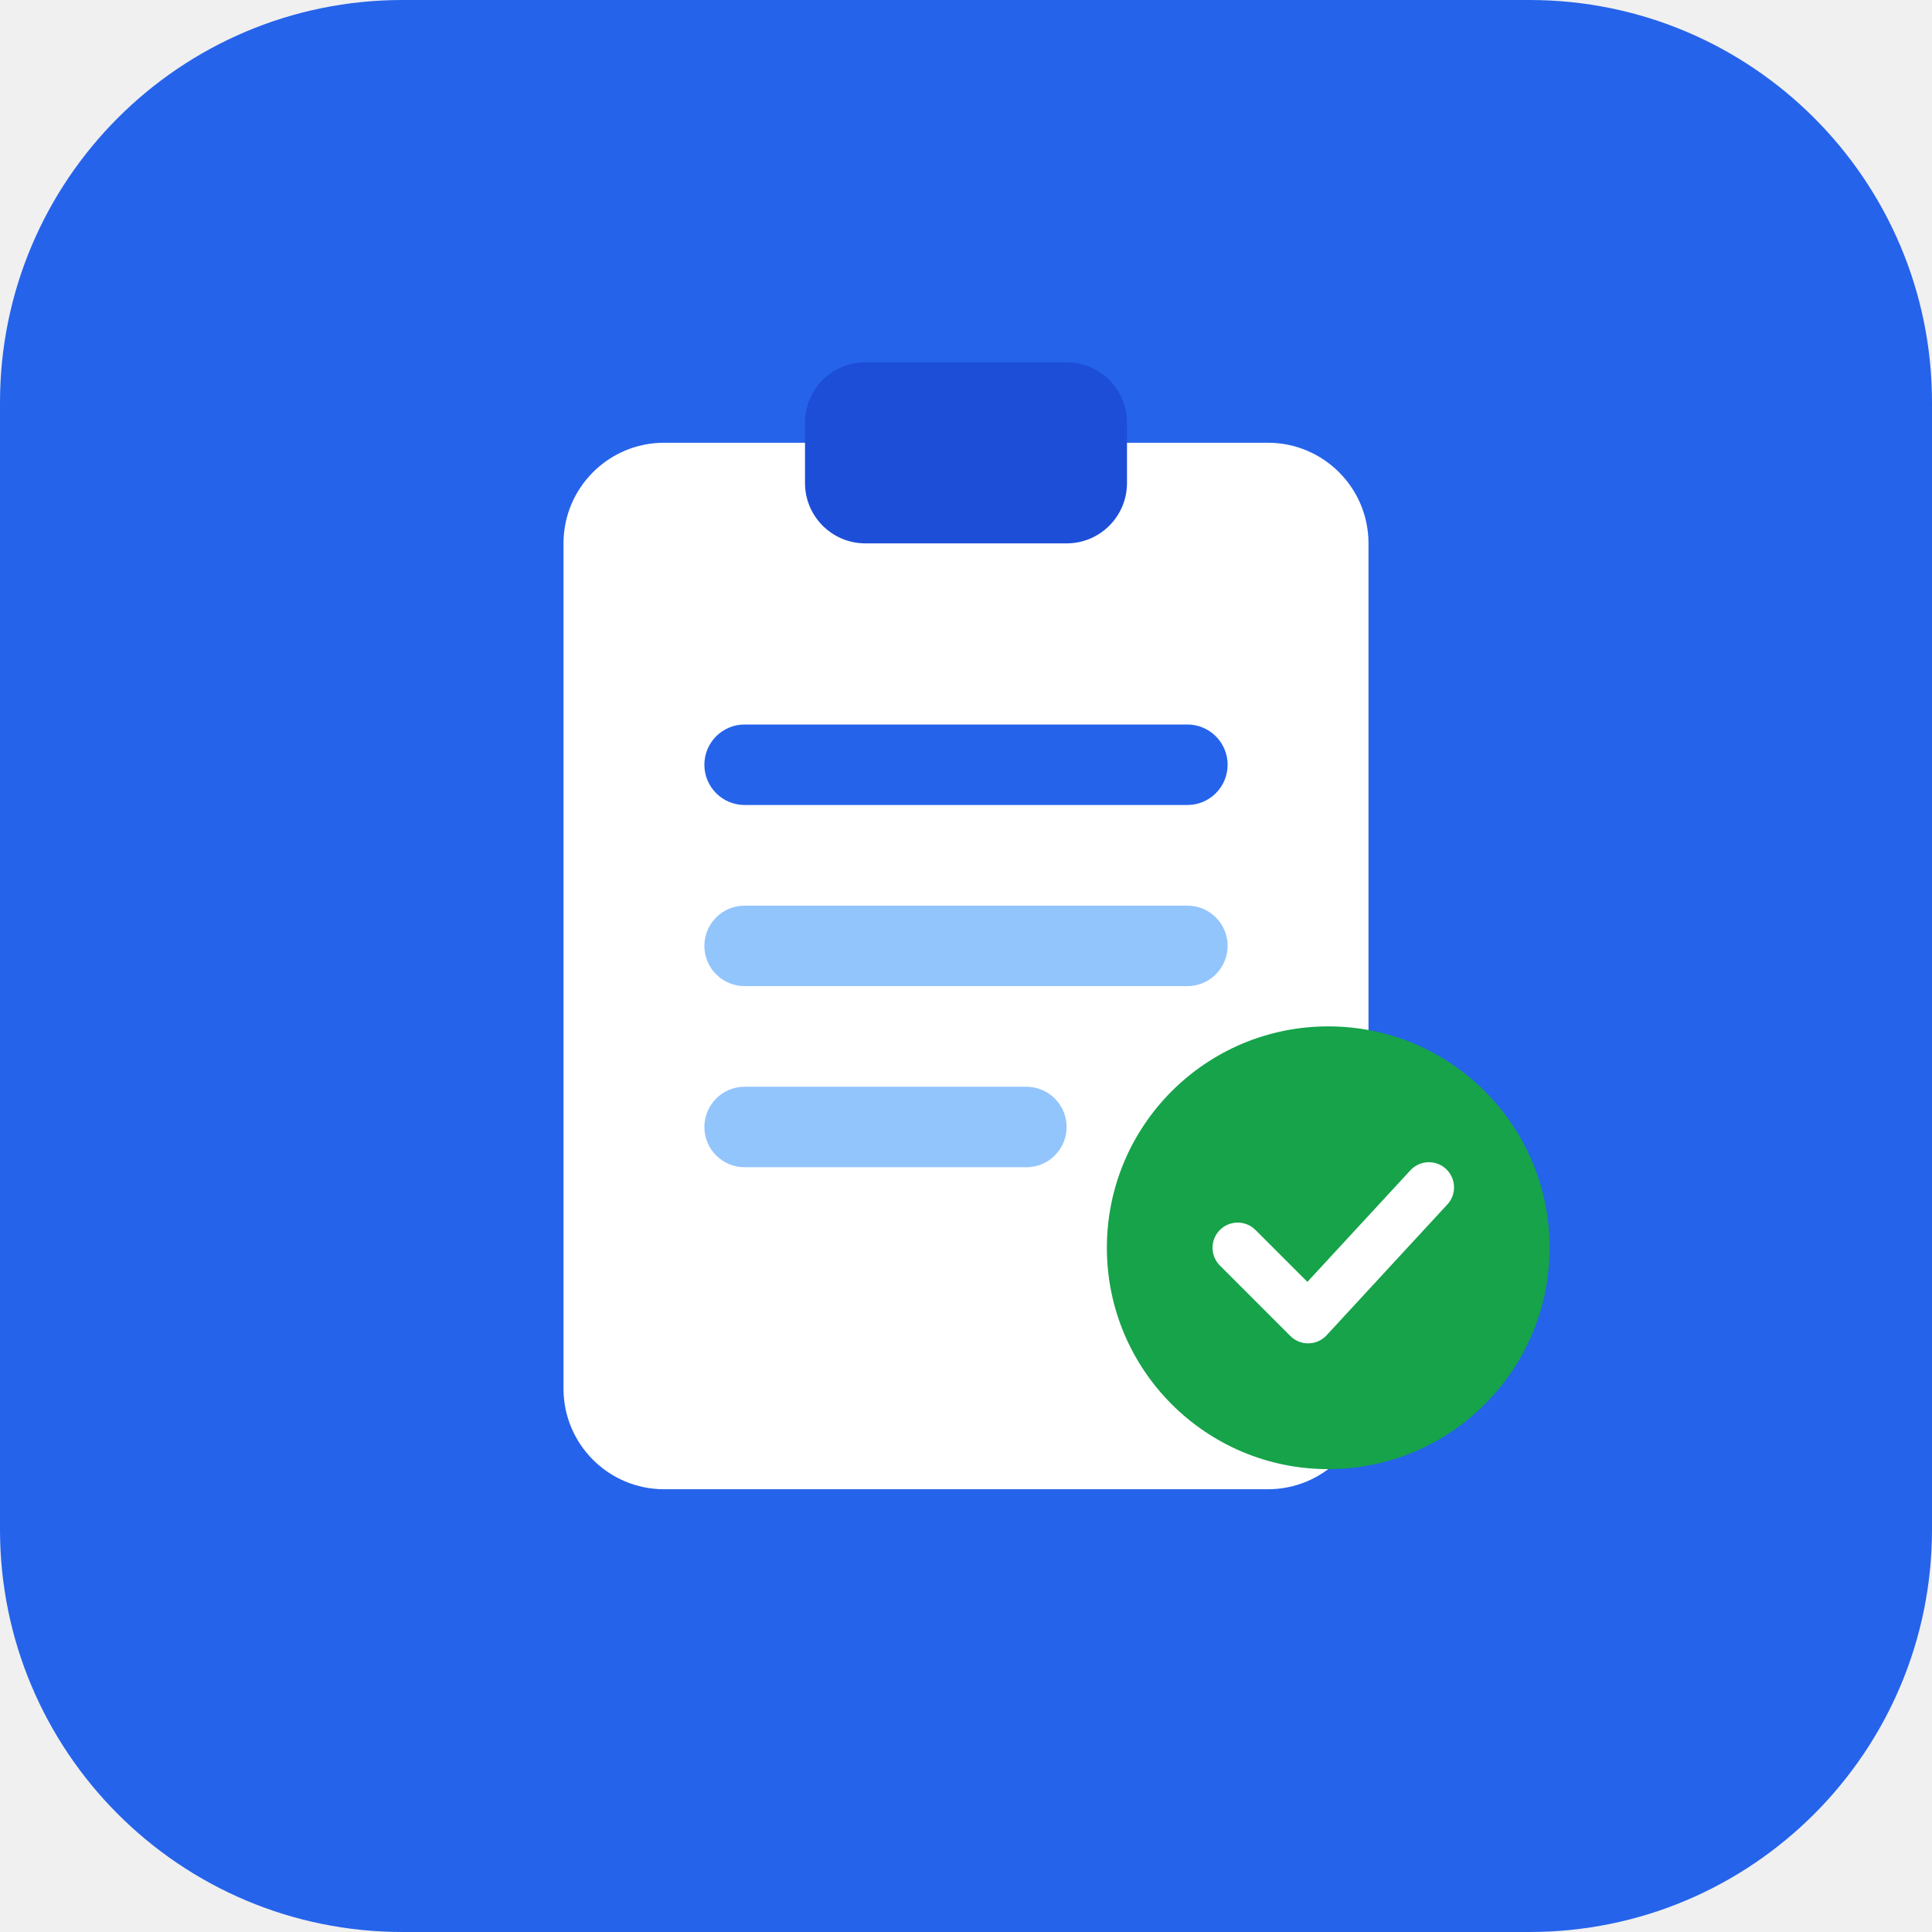
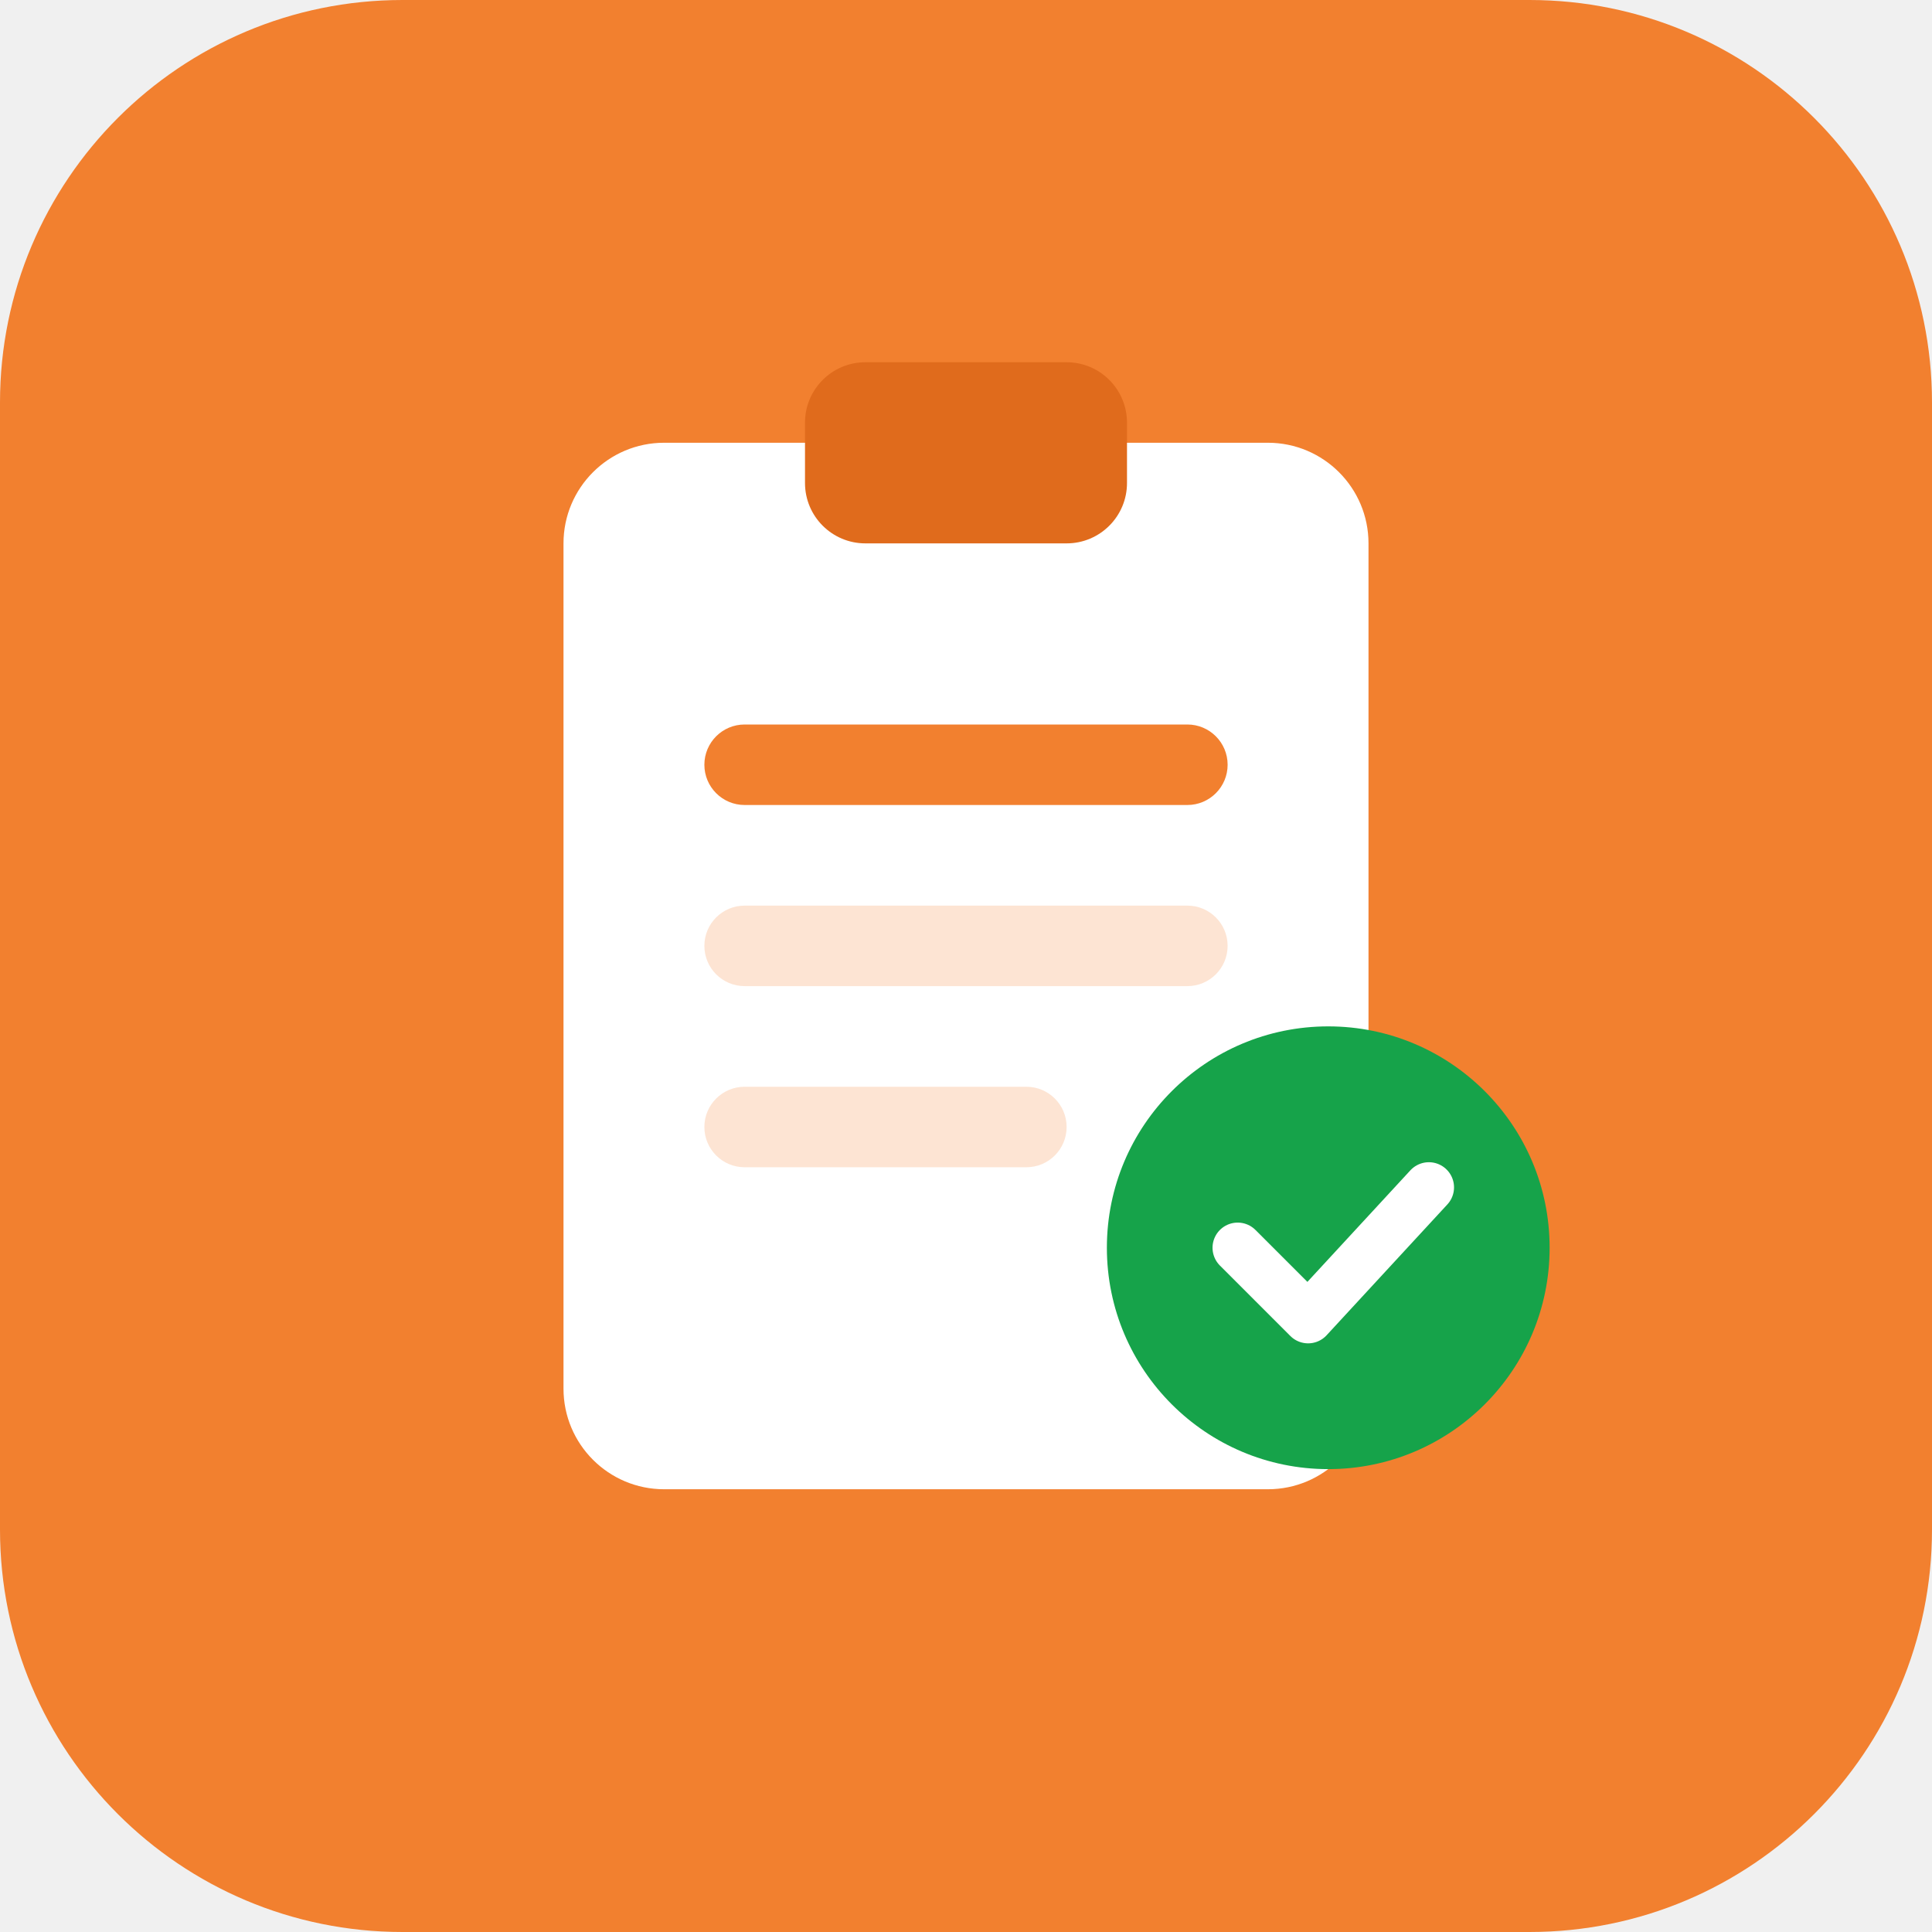
<svg xmlns="http://www.w3.org/2000/svg" viewBox="0 0 192 192" width="192" height="192">
-   <rect width="192" height="192" rx="40" fill="#2563eb" />
+   <rect width="192" height="192" rx="40" fill="#f2802f" />
  <rect x="56" y="44" width="80" height="104" rx="10" fill="#fff" />
-   <rect x="80" y="36" width="32" height="18" rx="6" fill="#1d4ed8" />
-   <rect x="70" y="72" width="52" height="8" rx="4" fill="#2563eb" />
-   <rect x="70" y="90" width="52" height="8" rx="4" fill="#93c5fd" />
-   <rect x="70" y="108" width="36" height="8" rx="4" fill="#93c5fd" />
+   <rect x="80" y="36" width="32" height="18" rx="6" fill="#e06b1c" />
+   <rect x="70" y="72" width="52" height="8" rx="4" fill="#f2802f" />
+   <rect x="70" y="90" width="52" height="8" rx="4" fill="#fde4d3" />
+   <rect x="70" y="108" width="36" height="8" rx="4" fill="#fde4d3" />
  <circle cx="132" cy="124" r="22" fill="#16a34a" />
  <path d="M123 124l7 7 12-13" stroke="#fff" stroke-width="5" fill="none" stroke-linecap="round" stroke-linejoin="round" />
</svg>
